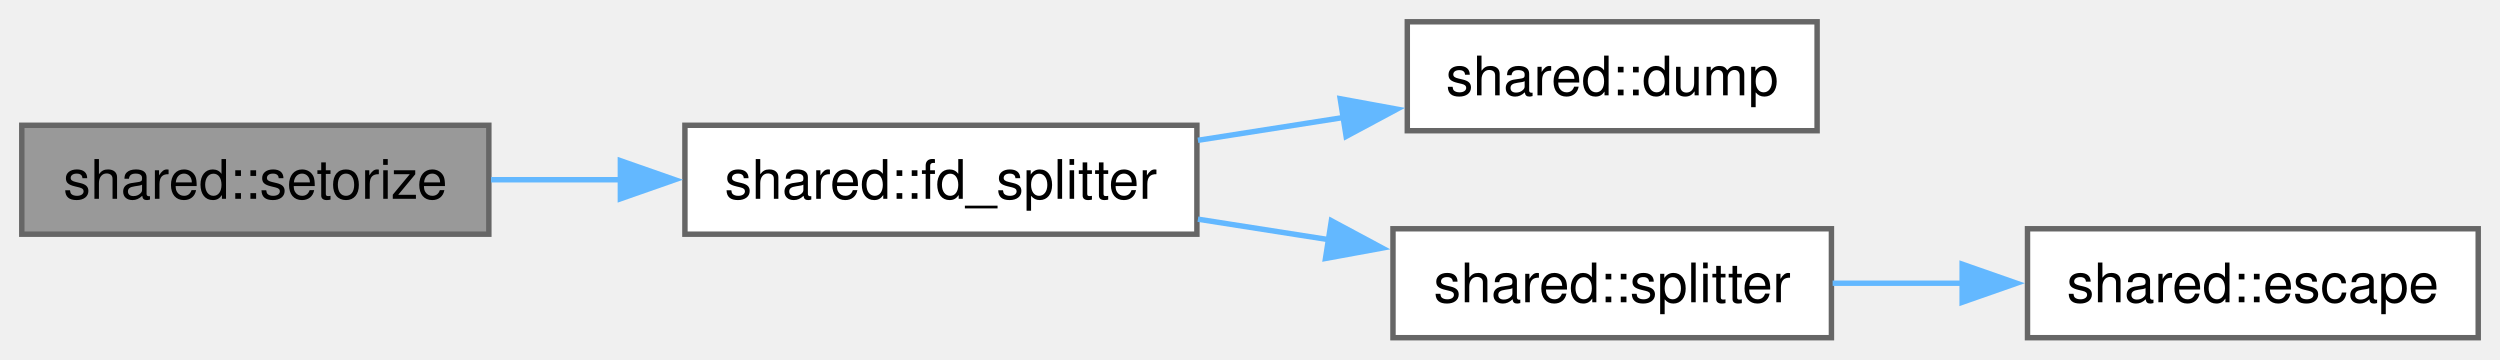
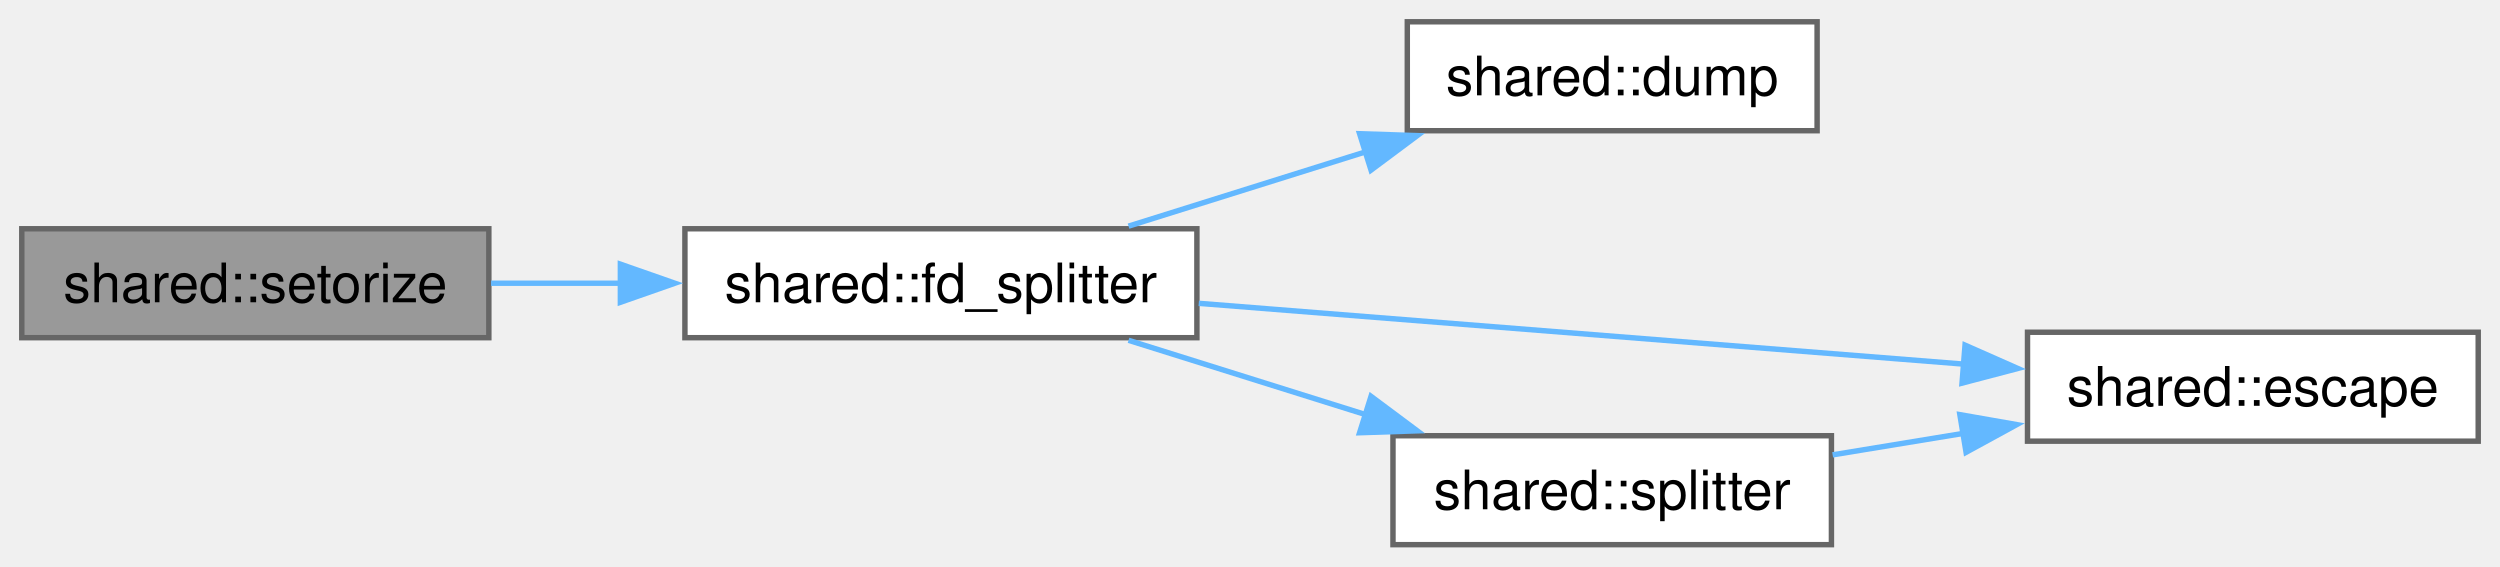
- <svg xmlns="http://www.w3.org/2000/svg" xmlns:xlink="http://www.w3.org/1999/xlink" width="459pt" height="66pt" viewBox="0.00 0.00 459.00 66.00">
-   <g id="graph0" class="graph" transform="scale(1 1) rotate(0) translate(4 62)">
+ <svg xmlns="http://www.w3.org/2000/svg" xmlns:xlink="http://www.w3.org/1999/xlink" width="459pt" height="104pt" viewBox="0.00 0.00 459.00 104.00">
+   <g id="graph0" class="graph" transform="scale(1 1) rotate(0) translate(4 100)">
    <g id="Node000001" class="node">
      <g id="a_Node000001">
        <a xlink:title="A Blocking Parser that splits the output into a set.">
-           <polygon fill="#999999" stroke="#666666" points="85.75,-39 0,-39 0,-19 85.75,-19 85.75,-39" />
-           <text text-anchor="middle" x="42.88" y="-25.5" font-family="Helvetica,sans-Serif" font-size="10.00">shared::setorize</text>
+           <polygon fill="#999999" stroke="#666666" points="85.75,-58 0,-58 0,-38 85.75,-38 85.75,-58" />
+           <text text-anchor="middle" x="42.88" y="-44.5" font-family="Helvetica,sans-Serif" font-size="10.00">shared::setorize</text>
        </a>
      </g>
    </g>
    <g id="Node000002" class="node">
      <g id="a_Node000002">
-         <a xlink:href="namespaceshared.html#a3736db9aa00bd9e0a56aeaf1057066c0" target="_top" xlink:title="Split the contents of an FD.">
-           <polygon fill="white" stroke="#666666" points="215.75,-39 121.75,-39 121.75,-19 215.75,-19 215.75,-39" />
-           <text text-anchor="middle" x="168.75" y="-25.5" font-family="Helvetica,sans-Serif" font-size="10.00">shared::fd_splitter</text>
+         <a xlink:href="namespaceshared.html#a9ed709af90ab0108e5c3a8afdd3e7042" target="_top" xlink:title="Split the contents of an FD.">
+           <polygon fill="white" stroke="#666666" points="215.75,-58 121.75,-58 121.75,-38 215.75,-38 215.75,-58" />
+           <text text-anchor="middle" x="168.75" y="-44.5" font-family="Helvetica,sans-Serif" font-size="10.00">shared::fd_splitter</text>
        </a>
      </g>
    </g>
    <g id="edge1_Node000001_Node000002" class="edge">
      <g id="a_edge1_Node000001_Node000002">
        <a xlink:title=" ">
-           <path fill="none" stroke="#63b8ff" d="M86.16,-29C93.88,-29 102.05,-29 110.12,-29" />
-           <polygon fill="#63b8ff" stroke="#63b8ff" points="109.9,-32.5 119.9,-29 109.9,-25.5 109.9,-32.5" />
+           <path fill="none" stroke="#63b8ff" d="M86.16,-48C93.88,-48 102.05,-48 110.12,-48" />
+           <polygon fill="#63b8ff" stroke="#63b8ff" points="109.9,-51.5 119.9,-48 109.9,-44.5 109.9,-51.5" />
        </a>
      </g>
    </g>
    <g id="Node000003" class="node">
      <g id="a_Node000003">
        <a xlink:href="namespaceshared.html#a80f3b59804700742a5a0c6ea15bf24f9" target="_top" xlink:title="A Blocking Parser that returns the output in a single string.">
-           <polygon fill="white" stroke="#666666" points="329.62,-58 254.38,-58 254.38,-38 329.62,-38 329.62,-58" />
-           <text text-anchor="middle" x="292" y="-44.5" font-family="Helvetica,sans-Serif" font-size="10.00">shared::dump</text>
+           <polygon fill="white" stroke="#666666" points="329.62,-96 254.38,-96 254.38,-76 329.62,-76 329.62,-96" />
+           <text text-anchor="middle" x="292" y="-82.5" font-family="Helvetica,sans-Serif" font-size="10.00">shared::dump</text>
        </a>
      </g>
    </g>
    <g id="edge2_Node000002_Node000003" class="edge">
      <g id="a_edge2_Node000002_Node000003">
        <a xlink:title=" ">
-           <path fill="none" stroke="#63b8ff" d="M215.94,-36.24C224.68,-37.61 233.86,-39.05 242.67,-40.43" />
-           <polygon fill="#63b8ff" stroke="#63b8ff" points="242.06,-43.87 252.48,-41.96 243.15,-36.96 242.06,-43.87" />
+           <path fill="none" stroke="#63b8ff" d="M203.2,-58.48C216.72,-62.72 232.51,-67.67 246.94,-72.19" />
+           <polygon fill="#63b8ff" stroke="#63b8ff" points="245.62,-75.45 256.21,-75.1 247.72,-68.77 245.62,-75.45" />
        </a>
      </g>
    </g>
    <g id="Node000004" class="node">
      <g id="a_Node000004">
+         <a xlink:href="namespaceshared.html#a6282d0d8d2ab3f70038d7428729c15ca" target="_top" xlink:title="Escape a string.">
+           <polygon fill="white" stroke="#666666" points="451,-39 368.25,-39 368.25,-19 451,-19 451,-39" />
+           <text text-anchor="middle" x="409.62" y="-25.5" font-family="Helvetica,sans-Serif" font-size="10.00">shared::escape</text>
+         </a>
+       </g>
+     </g>
+     <g id="edge3_Node000002_Node000004" class="edge">
+       <g id="a_edge3_Node000002_Node000004">
+         <a xlink:title=" ">
+           <path fill="none" stroke="#63b8ff" d="M216.09,-44.31C256.4,-41.11 314.75,-36.47 356.63,-33.14" />
+           <polygon fill="#63b8ff" stroke="#63b8ff" points="356.78,-36.63 366.47,-32.35 356.23,-29.66 356.78,-36.63" />
+         </a>
+       </g>
+     </g>
+     <g id="Node000005" class="node">
+       <g id="a_Node000005">
        <a xlink:href="namespaceshared.html#a690cc836408825d804377522d9d99a07" target="_top" xlink:title="Split a string.">
          <polygon fill="white" stroke="#666666" points="332.25,-20 251.75,-20 251.75,0 332.25,0 332.25,-20" />
          <text text-anchor="middle" x="292" y="-6.5" font-family="Helvetica,sans-Serif" font-size="10.00">shared::splitter</text>
        </a>
      </g>
    </g>
-     <g id="edge3_Node000002_Node000004" class="edge">
-       <g id="a_edge3_Node000002_Node000004">
+     <g id="edge4_Node000002_Node000005" class="edge">
+       <g id="a_edge4_Node000002_Node000005">
        <a xlink:title=" ">
-           <path fill="none" stroke="#63b8ff" d="M215.94,-21.76C223.85,-20.52 232.11,-19.23 240.14,-17.97" />
-           <polygon fill="#63b8ff" stroke="#63b8ff" points="240.44,-21.47 249.78,-16.46 239.36,-14.55 240.44,-21.47" />
+           <path fill="none" stroke="#63b8ff" d="M203.2,-37.52C216.72,-33.28 232.51,-28.33 246.94,-23.81" />
+           <polygon fill="#63b8ff" stroke="#63b8ff" points="247.72,-27.23 256.21,-20.9 245.62,-20.55 247.72,-27.23" />
        </a>
      </g>
    </g>
-     <g id="Node000005" class="node">
-       <g id="a_Node000005">
-         <a xlink:href="namespaceshared.html#a6282d0d8d2ab3f70038d7428729c15ca" target="_top" xlink:title="Escape a string.">
-           <polygon fill="white" stroke="#666666" points="451,-20 368.25,-20 368.25,0 451,0 451,-20" />
-           <text text-anchor="middle" x="409.62" y="-6.5" font-family="Helvetica,sans-Serif" font-size="10.00">shared::escape</text>
-         </a>
-       </g>
-     </g>
-     <g id="edge4_Node000004_Node000005" class="edge">
-       <g id="a_edge4_Node000004_Node000005">
+     <g id="edge5_Node000005_Node000004" class="edge">
+       <g id="a_edge5_Node000005_Node000004">
        <a xlink:title=" ">
-           <path fill="none" stroke="#63b8ff" d="M332.47,-10C340.21,-10 348.43,-10 356.51,-10" />
-           <polygon fill="#63b8ff" stroke="#63b8ff" points="356.25,-13.5 366.25,-10 356.25,-6.5 356.25,-13.5" />
+           <path fill="none" stroke="#63b8ff" d="M332.47,-16.49C340.21,-17.76 348.43,-19.11 356.51,-20.44" />
+           <polygon fill="#63b8ff" stroke="#63b8ff" points="355.83,-23.87 366.27,-22.04 356.97,-16.96 355.83,-23.87" />
        </a>
      </g>
    </g>
  </g>
</svg>
